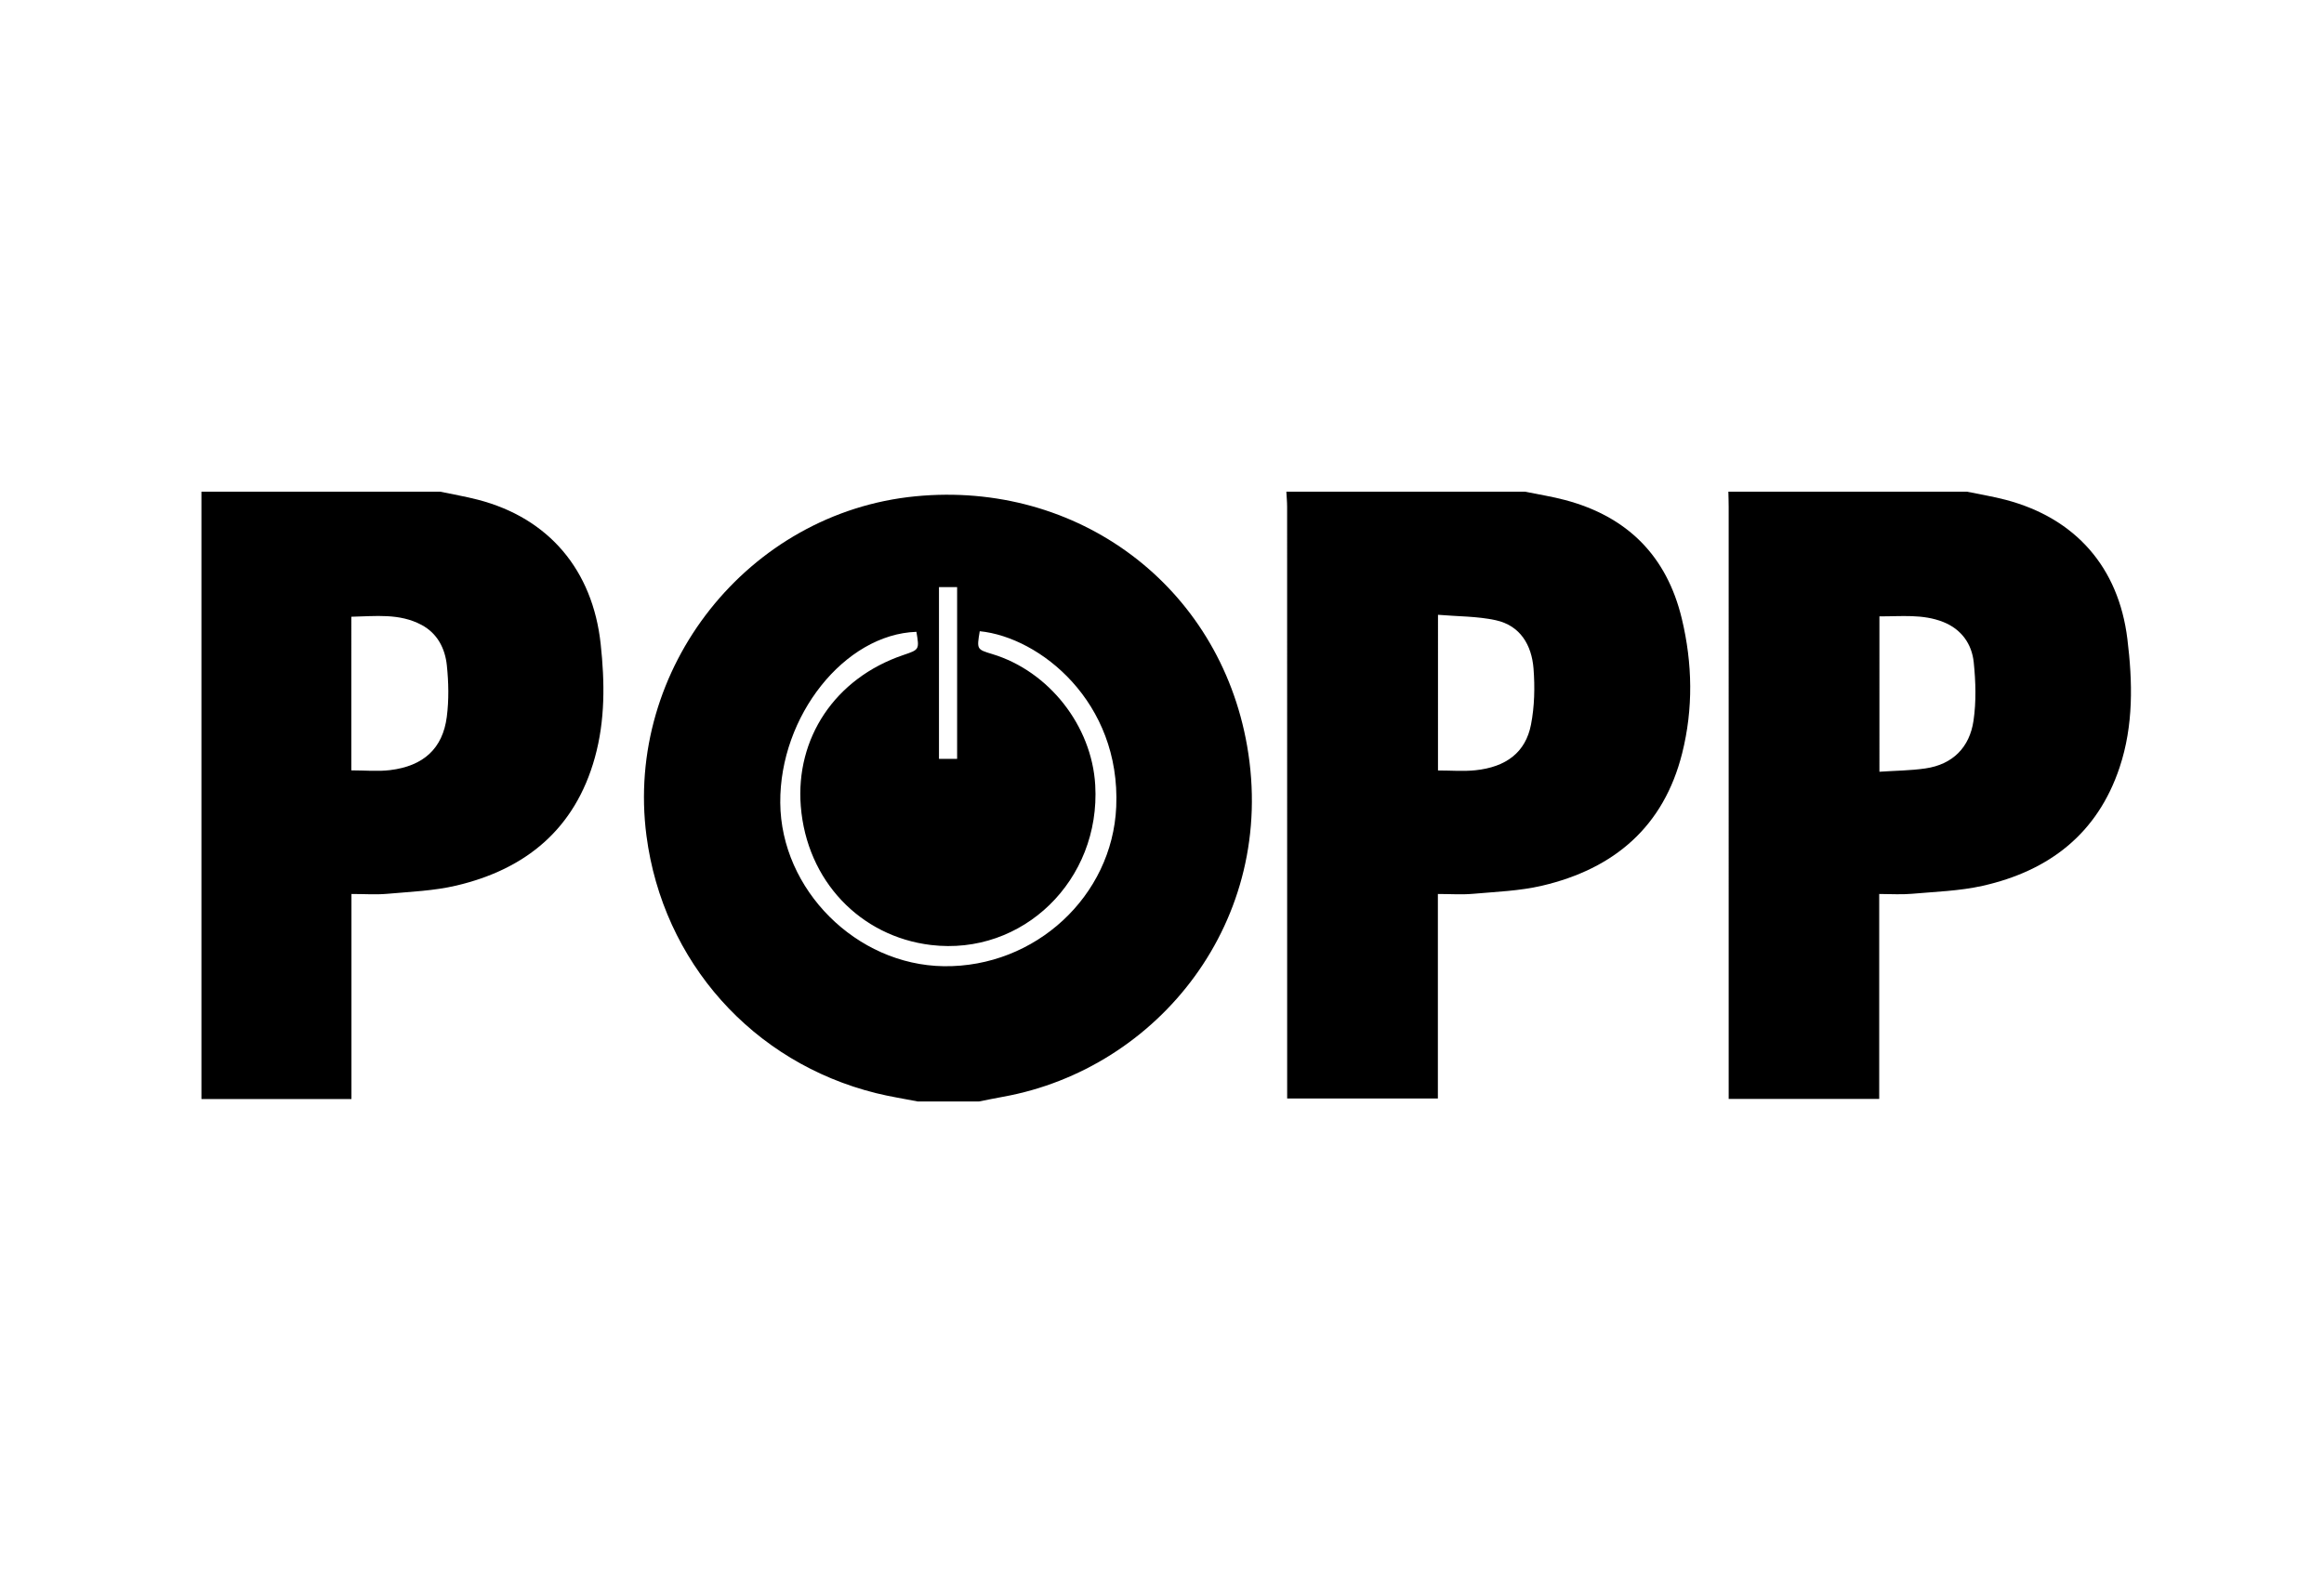
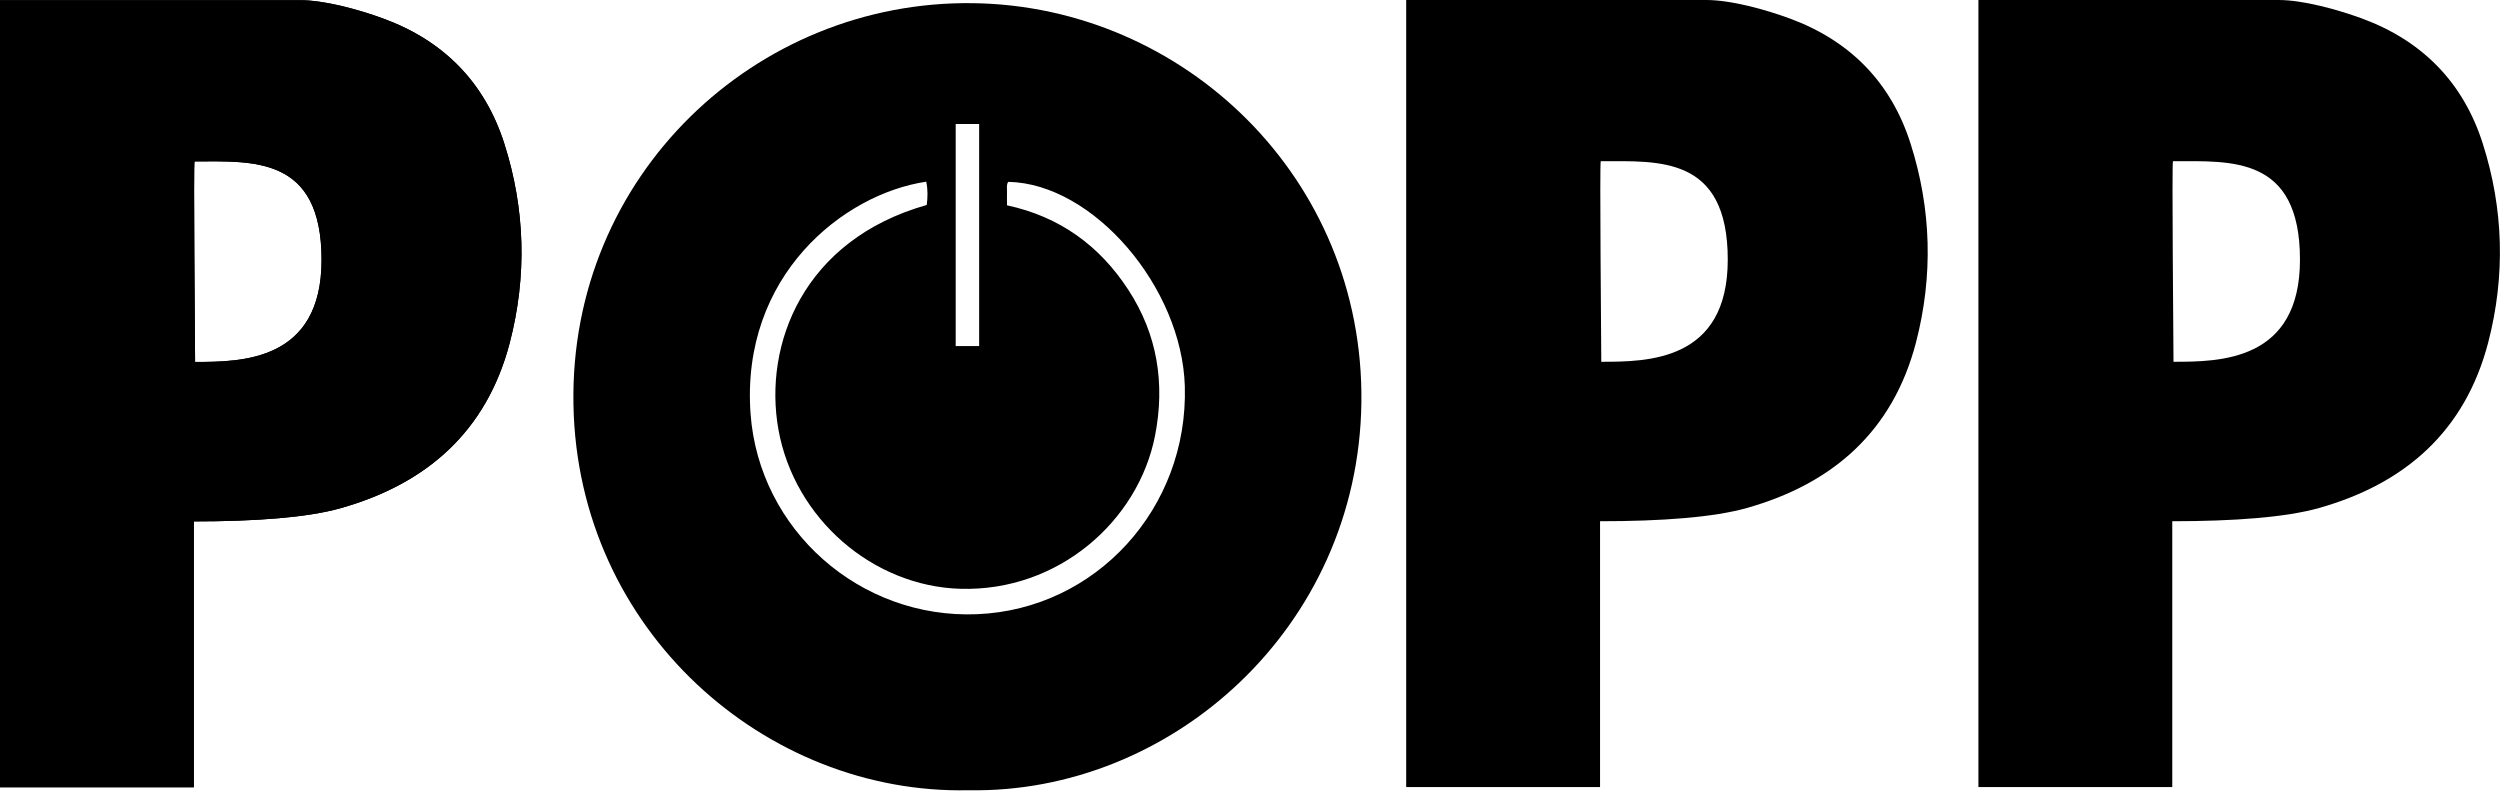
- <svg xmlns="http://www.w3.org/2000/svg" version="1.1" id="Layer_1" x="0px" y="0px" width="283.46px" height="192.76px" viewBox="0 0 283.46 192.76" enable-background="new 0 0 283.46 192.76" xml:space="preserve">
-   <path fill-rule="evenodd" clip-rule="evenodd" d="M111.923,134.364c-1.687-0.332-3.391-0.593-5.057-1.007  c-15.055-3.735-26.007-16.026-28.016-31.4c-2.666-20.406,12.407-39.428,32.815-41.414c19.756-1.923,37.036,10.887,40.448,30.462  c3.708,21.269-10.804,39.358-29.749,42.787c-0.984,0.178-1.964,0.381-2.946,0.572C116.92,134.364,114.422,134.364,111.923,134.364z   M119.5,77.002c-0.367,2.215-0.367,2.215,1.526,2.787c6.907,2.087,12.141,8.746,12.56,15.981  c0.673,11.603-8.837,20.857-20.044,19.509c-8.594-1.035-15.149-7.818-15.869-16.94c-0.65-8.247,4.121-15.587,12.504-18.431  c1.96-0.665,1.966-0.648,1.599-2.832c-8.75,0.293-16.686,10.258-16.607,20.853c0.079,10.602,9.272,19.793,19.943,19.939  c11.166,0.153,20.562-8.553,21.035-19.443C136.702,85.642,126.863,77.736,119.5,77.002z M116.741,92.571c0-7.045,0-14.01,0-20.947  c-0.811,0-1.503,0-2.214,0c0,7.04,0,13.968,0,20.947C115.319,92.571,116.012,92.571,116.741,92.571z" />
-   <path fill-rule="evenodd" clip-rule="evenodd" d="M186.016,59.983c1.636,0.336,3.292,0.591,4.902,1.021  c7.582,2.021,12.384,6.821,14.217,14.483c1.306,5.453,1.404,10.953,0.042,16.393c-2.249,8.976-8.31,14.111-17.089,16.166  c-2.73,0.639-5.595,0.739-8.406,0.989c-1.373,0.122-2.768,0.021-4.303,0.021c0,8.354,0,16.588,0,24.95c-6.165,0-12.179,0-18.383,0  c0-0.622,0-1.231,0-1.841c0-23.44,0-46.88-0.005-70.32c0-0.621-0.061-1.241-0.094-1.862  C166.604,59.983,176.31,59.983,186.016,59.983z M175.392,93.99c1.591,0,3.082,0.127,4.544-0.024c3.776-0.391,6.143-2.19,6.799-5.565  c0.433-2.222,0.487-4.577,0.31-6.841c-0.226-2.863-1.609-5.251-4.62-5.903c-2.252-0.488-4.617-0.453-7.032-0.659  C175.392,81.492,175.392,87.66,175.392,93.99z" />
-   <path fill-rule="evenodd" clip-rule="evenodd" d="M239.928,59.983c1.584,0.33,3.188,0.587,4.75,1.001  c8.47,2.246,13.722,8.208,14.798,16.953c0.648,5.265,0.762,10.548-0.945,15.674c-2.697,8.092-8.603,12.621-16.683,14.444  c-2.829,0.638-5.788,0.723-8.695,0.982c-1.232,0.11-2.482,0.019-3.944,0.019c0,8.378,0,16.647,0,24.998c-6.203,0-12.187,0-18.361,0  c0-0.653,0-1.261,0-1.868c0-23.443,0.001-46.887-0.001-70.331c0-0.624-0.023-1.248-0.036-1.872  C220.516,59.983,230.222,59.983,239.928,59.983z M229.235,94.144c1.926-0.13,3.783-0.14,5.604-0.403  c3.341-0.483,5.393-2.575,5.871-5.817c0.343-2.33,0.271-4.77,0.028-7.124c-0.231-2.25-1.503-4.036-3.707-4.918  c-2.517-1.006-5.142-0.675-7.797-0.692C229.235,81.545,229.235,87.707,229.235,94.144z" />
-   <path fill-rule="evenodd" clip-rule="evenodd" d="M53.687,59.983c1.532,0.322,3.079,0.583,4.592,0.975  c8.651,2.237,14.01,8.576,14.986,17.601c0.504,4.661,0.556,9.296-0.707,13.851c-2.408,8.686-8.388,13.624-16.918,15.625  c-2.728,0.641-5.588,0.747-8.397,1c-1.378,0.123-2.777,0.021-4.376,0.021c0,8.352,0,16.619,0,25.02c-6.239,0-12.268,0-18.298,0  c0-24.697,0-49.395,0-74.093C34.275,59.983,43.981,59.983,53.687,59.983z M42.851,93.976c1.669,0,3.214,0.152,4.719-0.029  c4.076-0.492,6.428-2.631,6.926-6.496c0.266-2.066,0.224-4.212,0.006-6.289c-0.215-2.051-1.145-3.892-3.083-4.928  c-2.708-1.447-5.623-1.061-8.567-0.998C42.851,81.555,42.851,87.68,42.851,93.976z" />
+ <svg xmlns="http://www.w3.org/2000/svg" version="1.1" id="Layer_1" x="0px" y="0px" viewBox="0 0 1417.3 448.1" style="enable-background:new 0 0 1417.3 448.1;" xml:space="preserve">
+   <g>
+     <path d="M217.5,10.6c34.2,12.6,57.4,36.3,68.4,70.8c11.9,37.2,12.9,75.2,3.1,112.9c-13.1,50.2-47,80-95.9,93.8   c-18.7,5.3-48.2,7.5-83.2,7.5c0,50.5,0,100.3,0,150.7c-37.2,0-73.6,0-109.9,0C0,297.6,0,148.9,0,0.1c56.7,0,113.4,0,170.1,0   C183.9,0.1,203.4,5.4,217.5,10.6z M110.6,205.2c26.3,0,71.7-0.3,71.7-57.9c0-59.1-39.2-55.8-72-55.8   C109.6,91.6,110.6,196.6,110.6,205.2z" />
+     <path d="M549.1,448c-114.8,2.6-221.7-90.4-224-218.6C322.7,99.5,428.5,0,551.8,1.8c119.3,1.7,221.6,99.1,220,226.4   C770.1,356.2,663.6,450.1,549.1,448z M525.1,103c-47.1,7-105.2,53.4-99.6,131.5c4.8,65.8,61.9,116.5,128.5,113.7   c67.3-2.8,119.7-60,117.7-129.2c-1.6-56-51.8-115-100.1-115.9c-1.1,1.5-0.7,3.3-0.7,5c-0.1,2.6,0,5.1,0,8.3   c29.8,6.4,52.4,22.8,68.7,47.8c16.6,25.4,21,53.3,15.2,82.9c-9.5,48.2-54.7,88.3-110.3,86.7c-49.5-1.4-94.1-39.6-103.2-90.3   c-8.6-48.1,14-107.5,84.1-127.3C525.9,112,526.1,107.5,525.1,103z M541.8,70.3c0,42.1,0,83.8,0,125.9c4.6,0,8.8,0,13.3,0   c0-42.1,0-83.8,0-125.9C550.5,70.3,546.4,70.3,541.8,70.3z" />
+     <path d="M217.5,10.6c34.2,12.6,57.4,36.3,68.4,70.8c11.9,37.2,12.9,75.2,3.1,112.9c-13.1,50.2-47,80-95.9,93.8   c-18.7,5.3-48.2,7.5-83.2,7.5c0,50.5,0,100.3,0,150.7c-37.2,0-73.6,0-109.9,0C0,297.6,0,148.9,0,0.1c56.7,0,113.4,0,170.1,0   C183.9,0.1,203.4,5.4,217.5,10.6z M110.6,205.2c26.3,0,71.7-0.3,71.7-57.9c0-59.1-39.2-55.8-72-55.8   C109.6,91.6,110.6,196.6,110.6,205.2z" />
+     <path d="M1014.7,10.5c34.2,12.6,57.4,36.3,68.4,70.8c11.9,37.2,12.9,75.2,3.1,112.9c-13.1,50.2-47,80-95.9,93.8   c-18.7,5.3-48.2,7.5-83.2,7.5c0,50.5,0,100.3,0,150.7c-37.2,0-73.6,0-109.9,0c0-148.7,0-297.4,0-446.2c56.7,0,113.4,0,170.1,0   C981.2,0,1000.6,5.3,1014.7,10.5z M907.8,205.1c26.3,0,71.7-0.3,71.7-57.9c0-59.1-39.2-55.8-72-55.8   C906.8,91.4,907.8,196.4,907.8,205.1z" />
+     <path d="M1339.1,10.5c34.2,12.6,57.4,36.3,68.4,70.8c11.9,37.2,12.9,75.2,3.1,112.9c-13.1,50.2-47,80-95.9,93.8   c-18.7,5.3-48.2,7.5-83.2,7.5c0,50.5,0,100.3,0,150.7c-37.2,0-73.6,0-109.9,0c0-148.7,0-297.4,0-446.2c56.7,0,113.4,0,170.1,0   C1305.5,0,1324.9,5.3,1339.1,10.5z M1232.2,205.1c26.3,0,71.7-0.3,71.7-57.9c0-59.1-39.2-55.8-72-55.8   C1231.2,91.4,1232.2,196.4,1232.2,205.1z" />
+   </g>
</svg>
